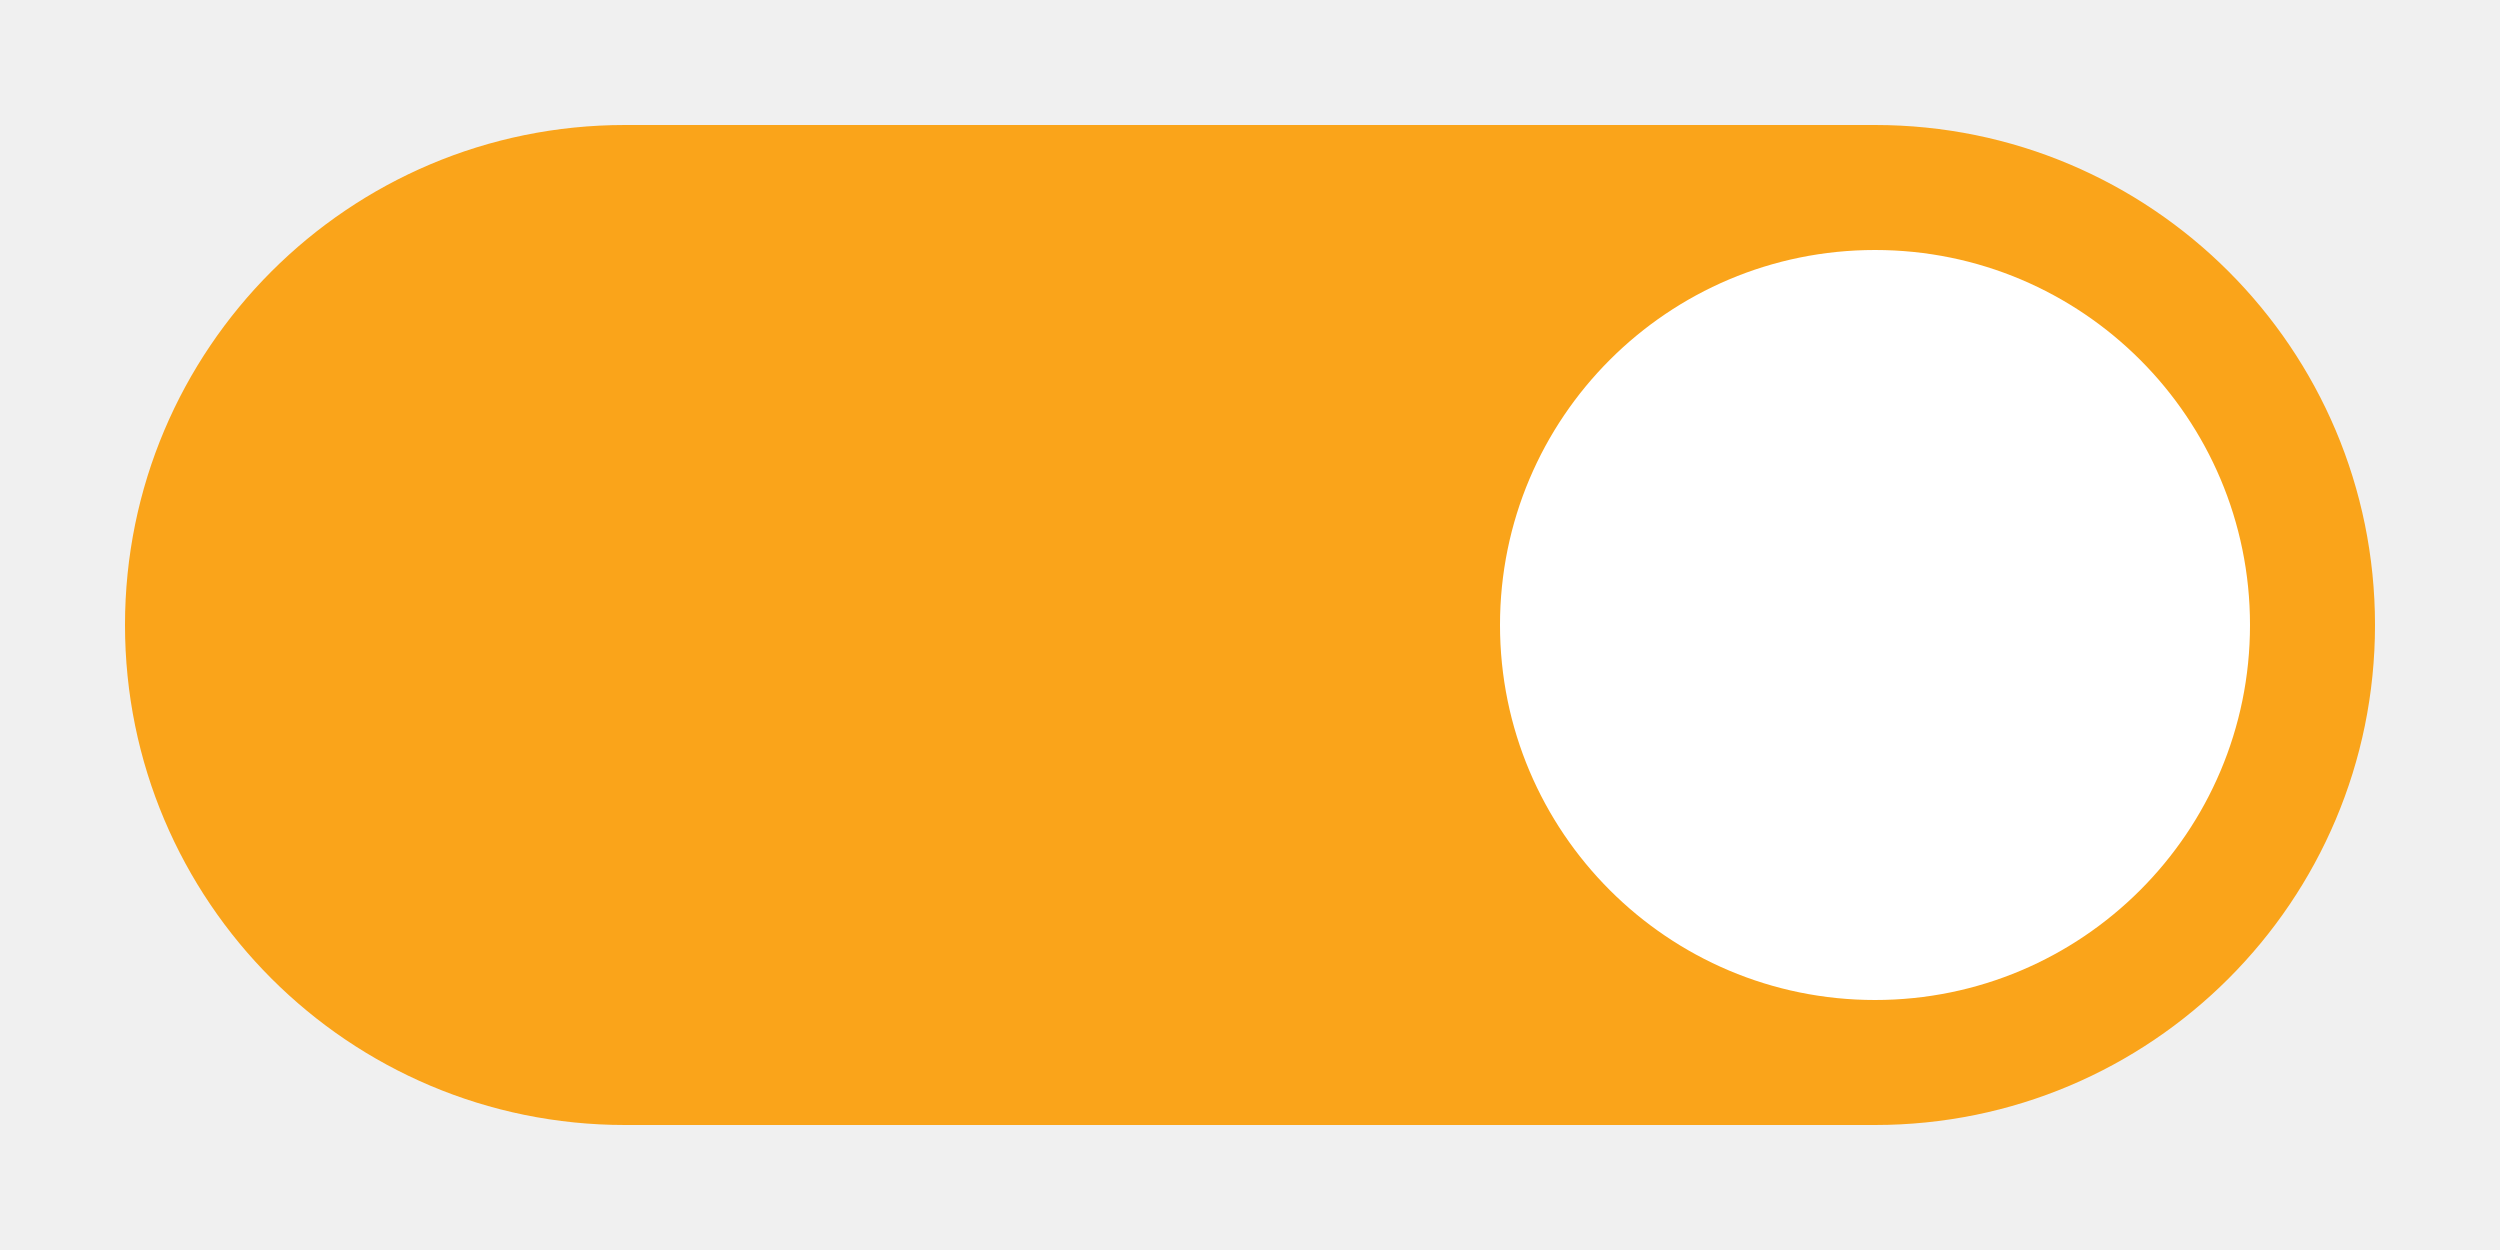
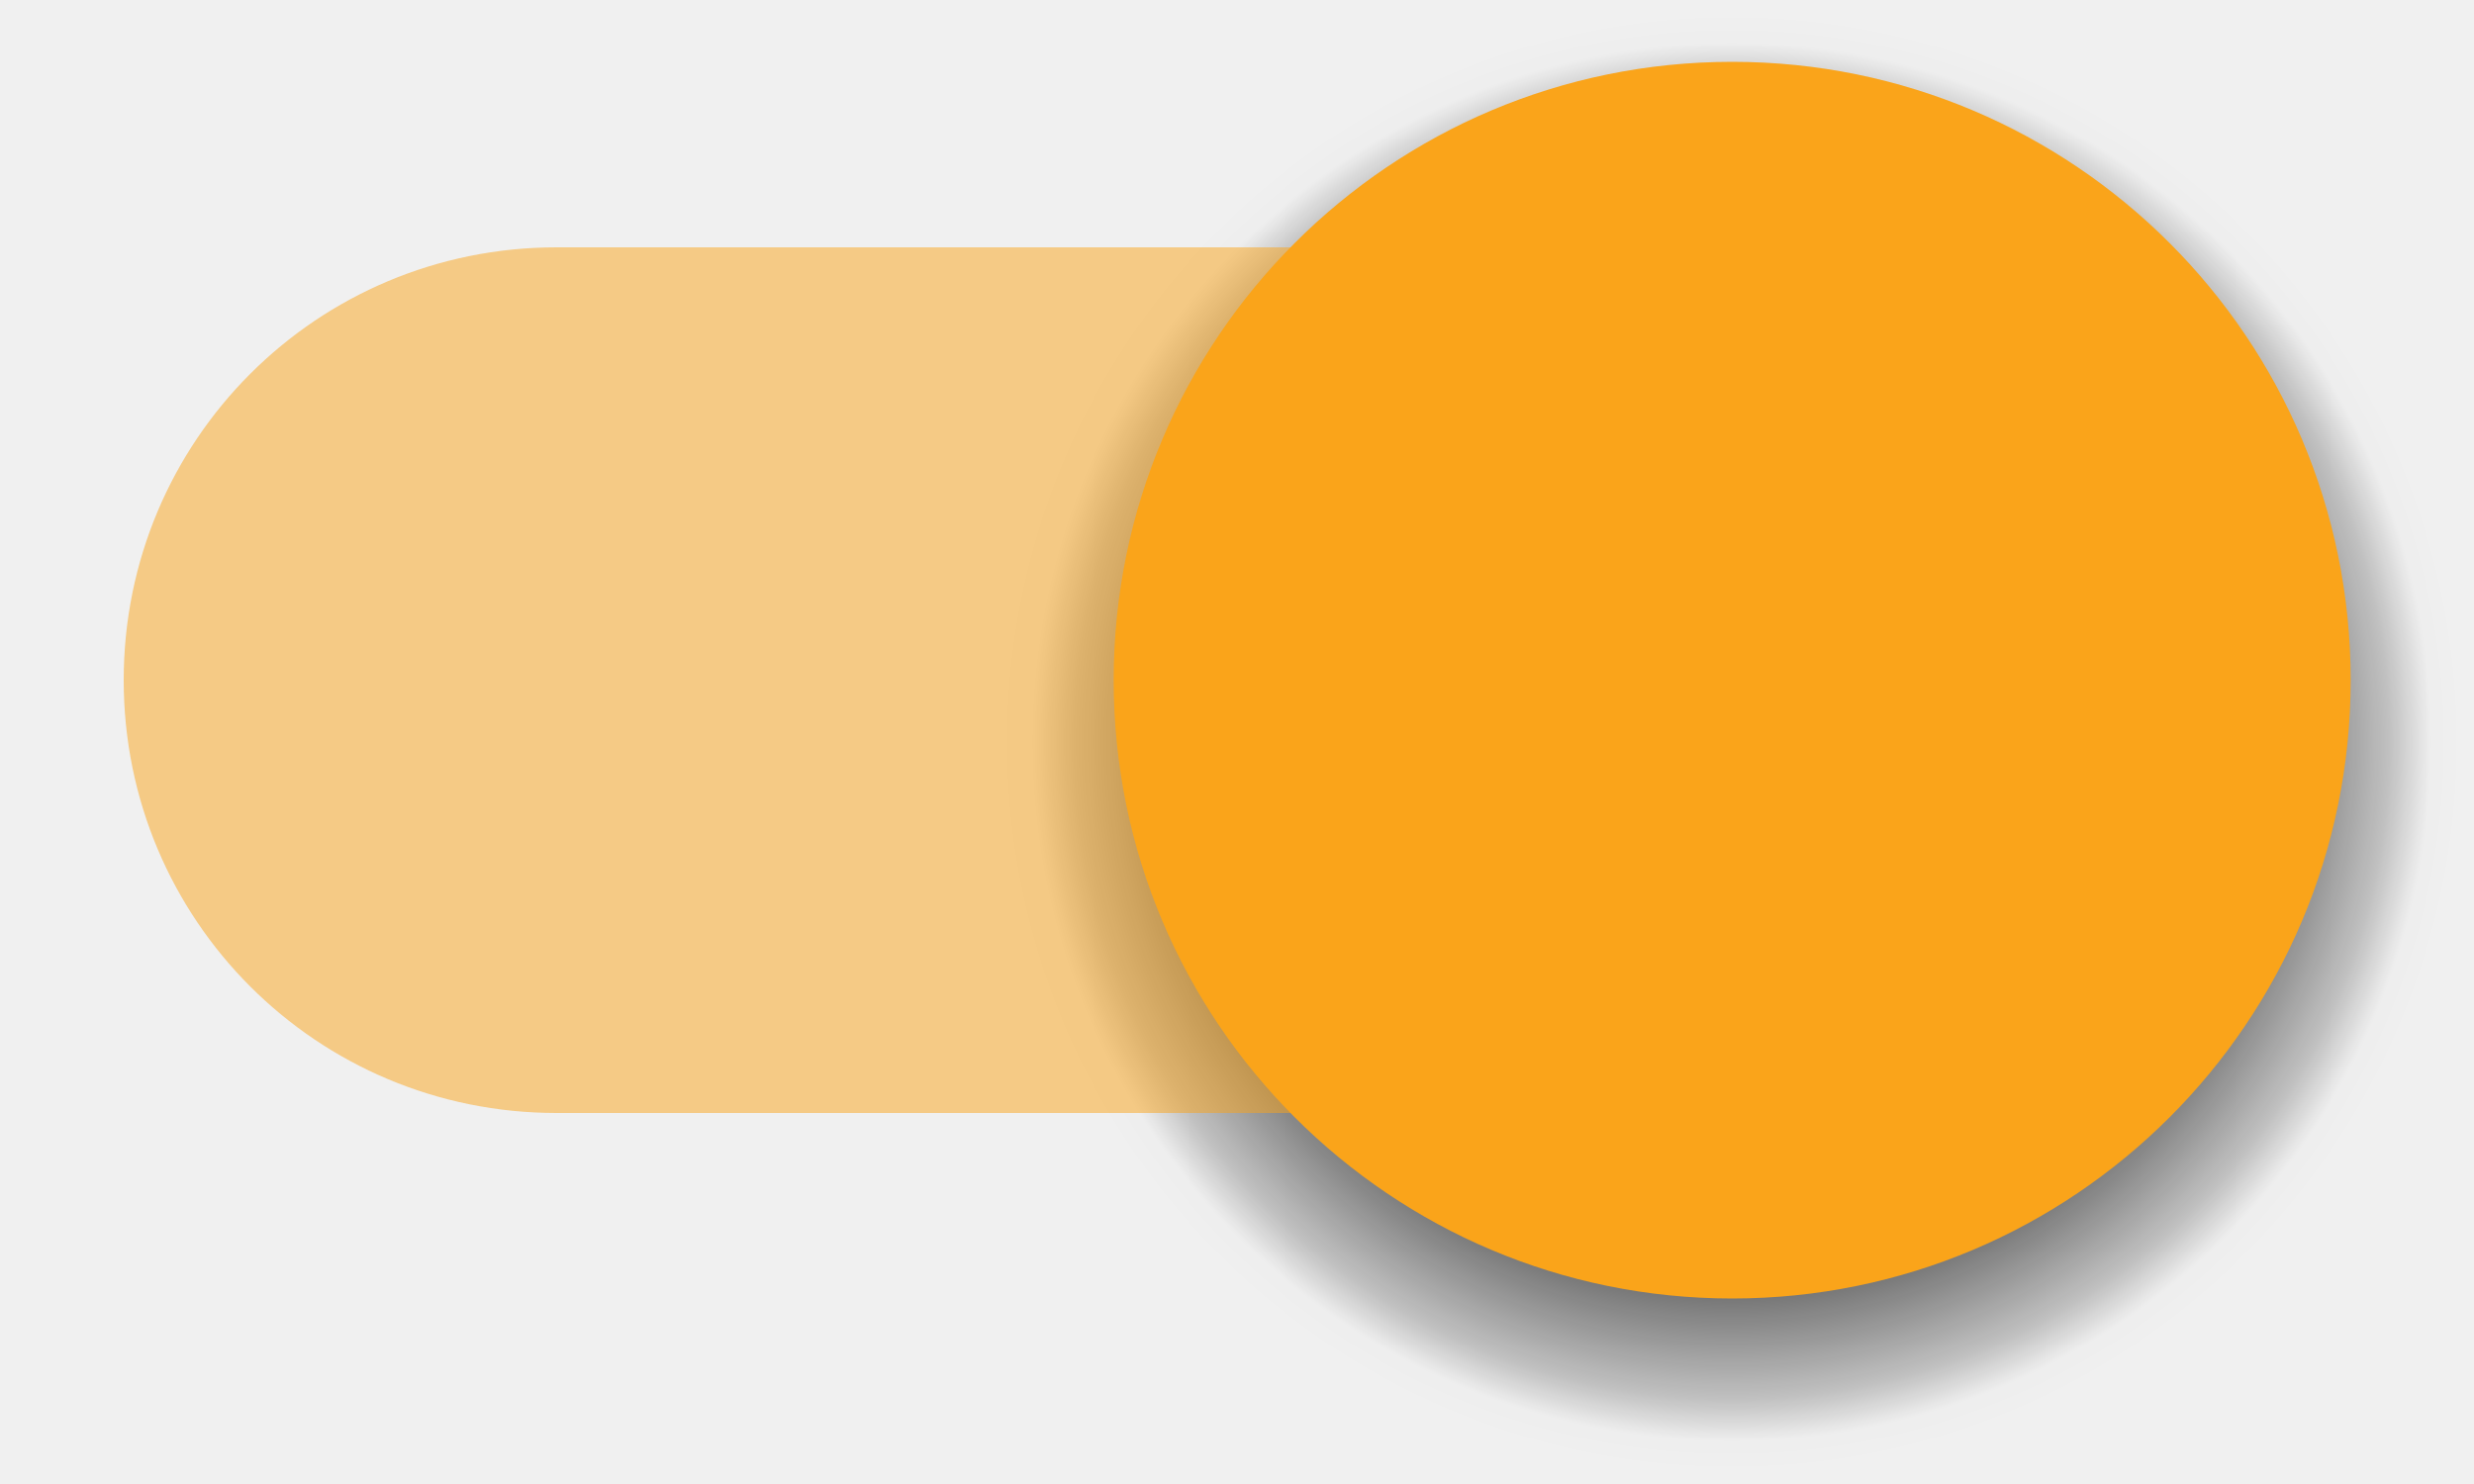
- <svg xmlns="http://www.w3.org/2000/svg" width="40" height="20" viewBox="0 0 40 20" version="1.1" id="svg6">
-   <defs id="defs10" />
-   <rect x="2" y="2" width="36" height="16" ry="8" fill="#FF4081" id="rect2" style="fill:#faa41a;fill-opacity:1" />
-   <circle cx="30" cy="10" r="6" fill="#FFFFFF" id="circle4" />
+ <svg xmlns="http://www.w3.org/2000/svg" xmlns:xlink="http://www.w3.org/1999/xlink" width="40" height="24" viewBox="0 0 40 24" version="1.1" id="svg6">
+   <defs id="defs10">
+     <radialGradient xlink:href="#linearGradient921" id="radialGradient923" cx="28.593" cy="88.593" fx="28.593" fy="88.593" r="11" gradientUnits="userSpaceOnUse" gradientTransform="matrix(1.090909,0,0,1.090909,-3.19247,-84.64692)" />
+     <linearGradient id="linearGradient921">
+       <stop style="stop-color:#000000;stop-opacity:0.5" offset="0" id="stop917" />
+       <stop id="stop925" offset="0.75" style="stop-color:#000000;stop-opacity:0.5" />
+       <stop style="stop-color:#000000;stop-opacity:0.196;" offset="0.886" id="stop927" />
+       <stop id="stop929" offset="0.941" style="stop-color:#000000;stop-opacity:0.01" />
+       <stop style="stop-color:#000000;stop-opacity:0" offset="0.985" id="stop829" />
+       <stop style="stop-color:#000000;stop-opacity:0" offset="1" id="stop919" />
+     </linearGradient>
+   </defs>
+   <circle style="opacity:1;fill:url(#radialGradient923);fill-opacity:1;stroke-width:10.909" id="path915" cx="28" cy="12" r="12" />
+   <path id="rect26" d="m 9,4 h 22 c 3.878,0 7,3.122 7,7 0,3.878 -3.122,7 -7,7 H 9 C 5.122,18 2,14.878 2,11 2,7.122 5.122,4 9,4 Z" style="opacity:0.5;fill:#faa41a;stroke-width:10" />
+   <circle style="opacity:1;fill:#faa41a;stroke-width:10" id="path24" cx="28.006" cy="11" r="10" />
+   <rect style="opacity:0.5;fill:#faa41a;fill-opacity:0;stroke-width:10" id="rect13" width="40" height="24" x="0" y="0" ry="0" />
</svg>
